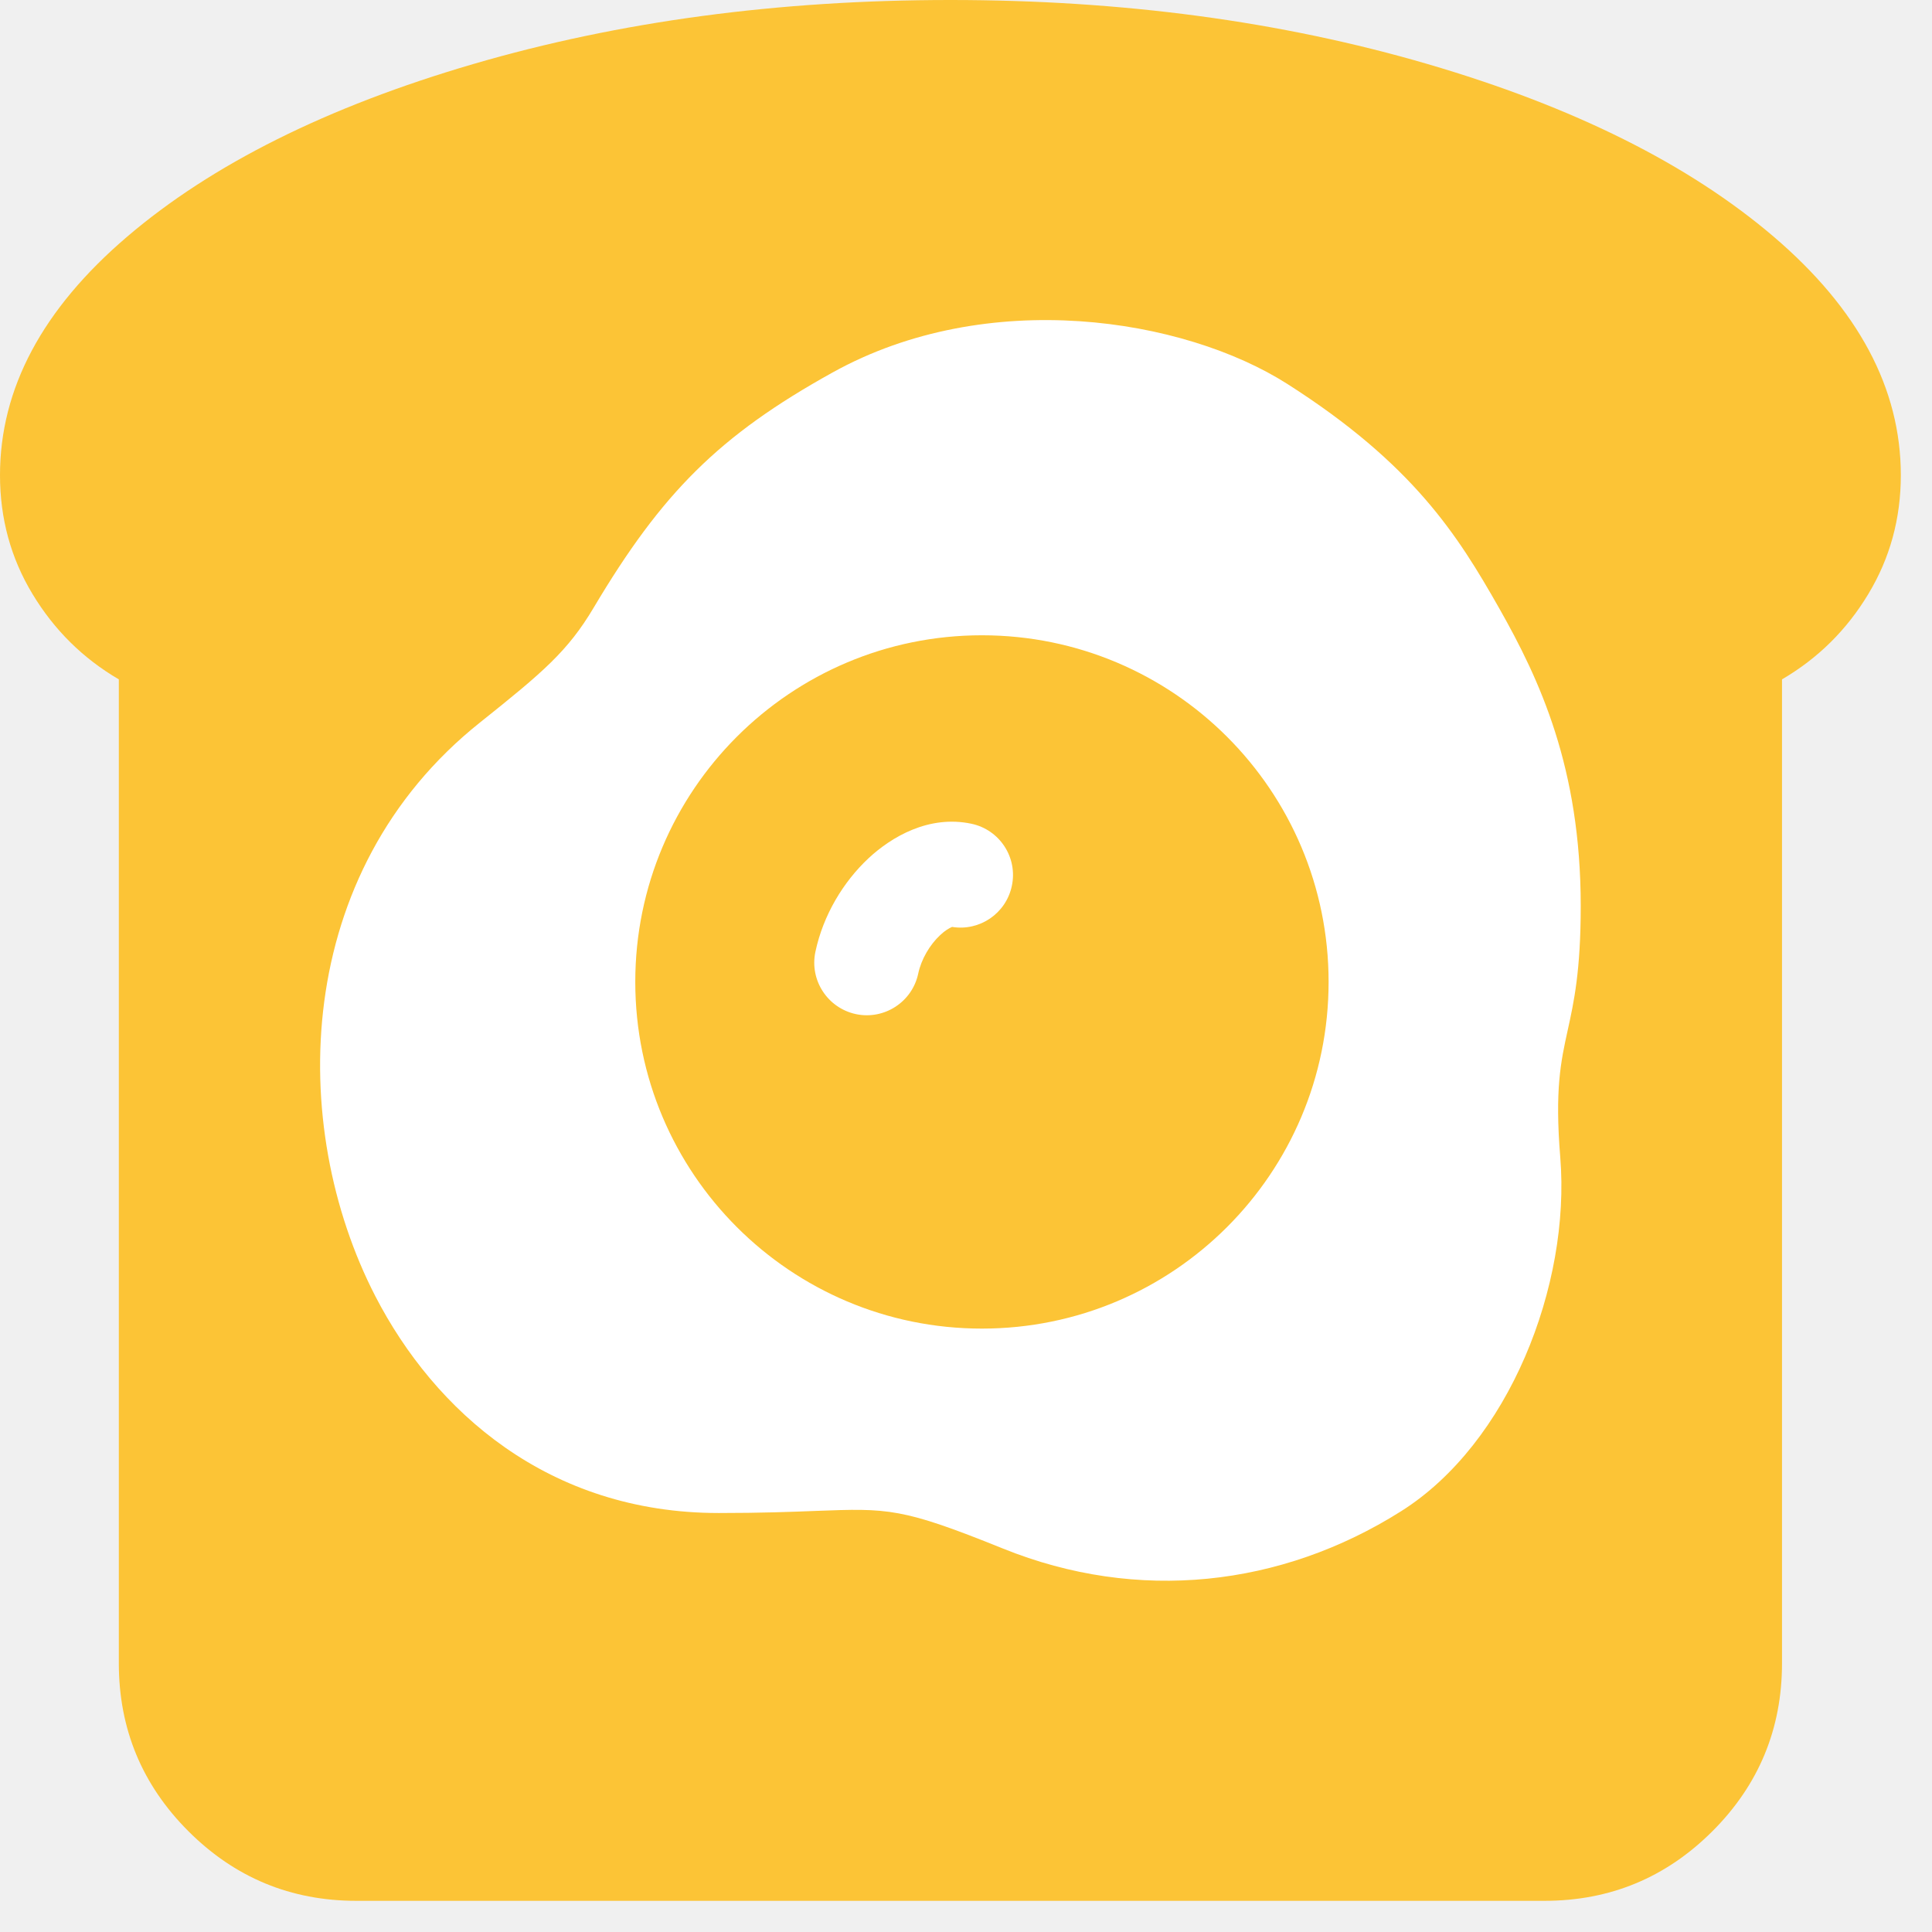
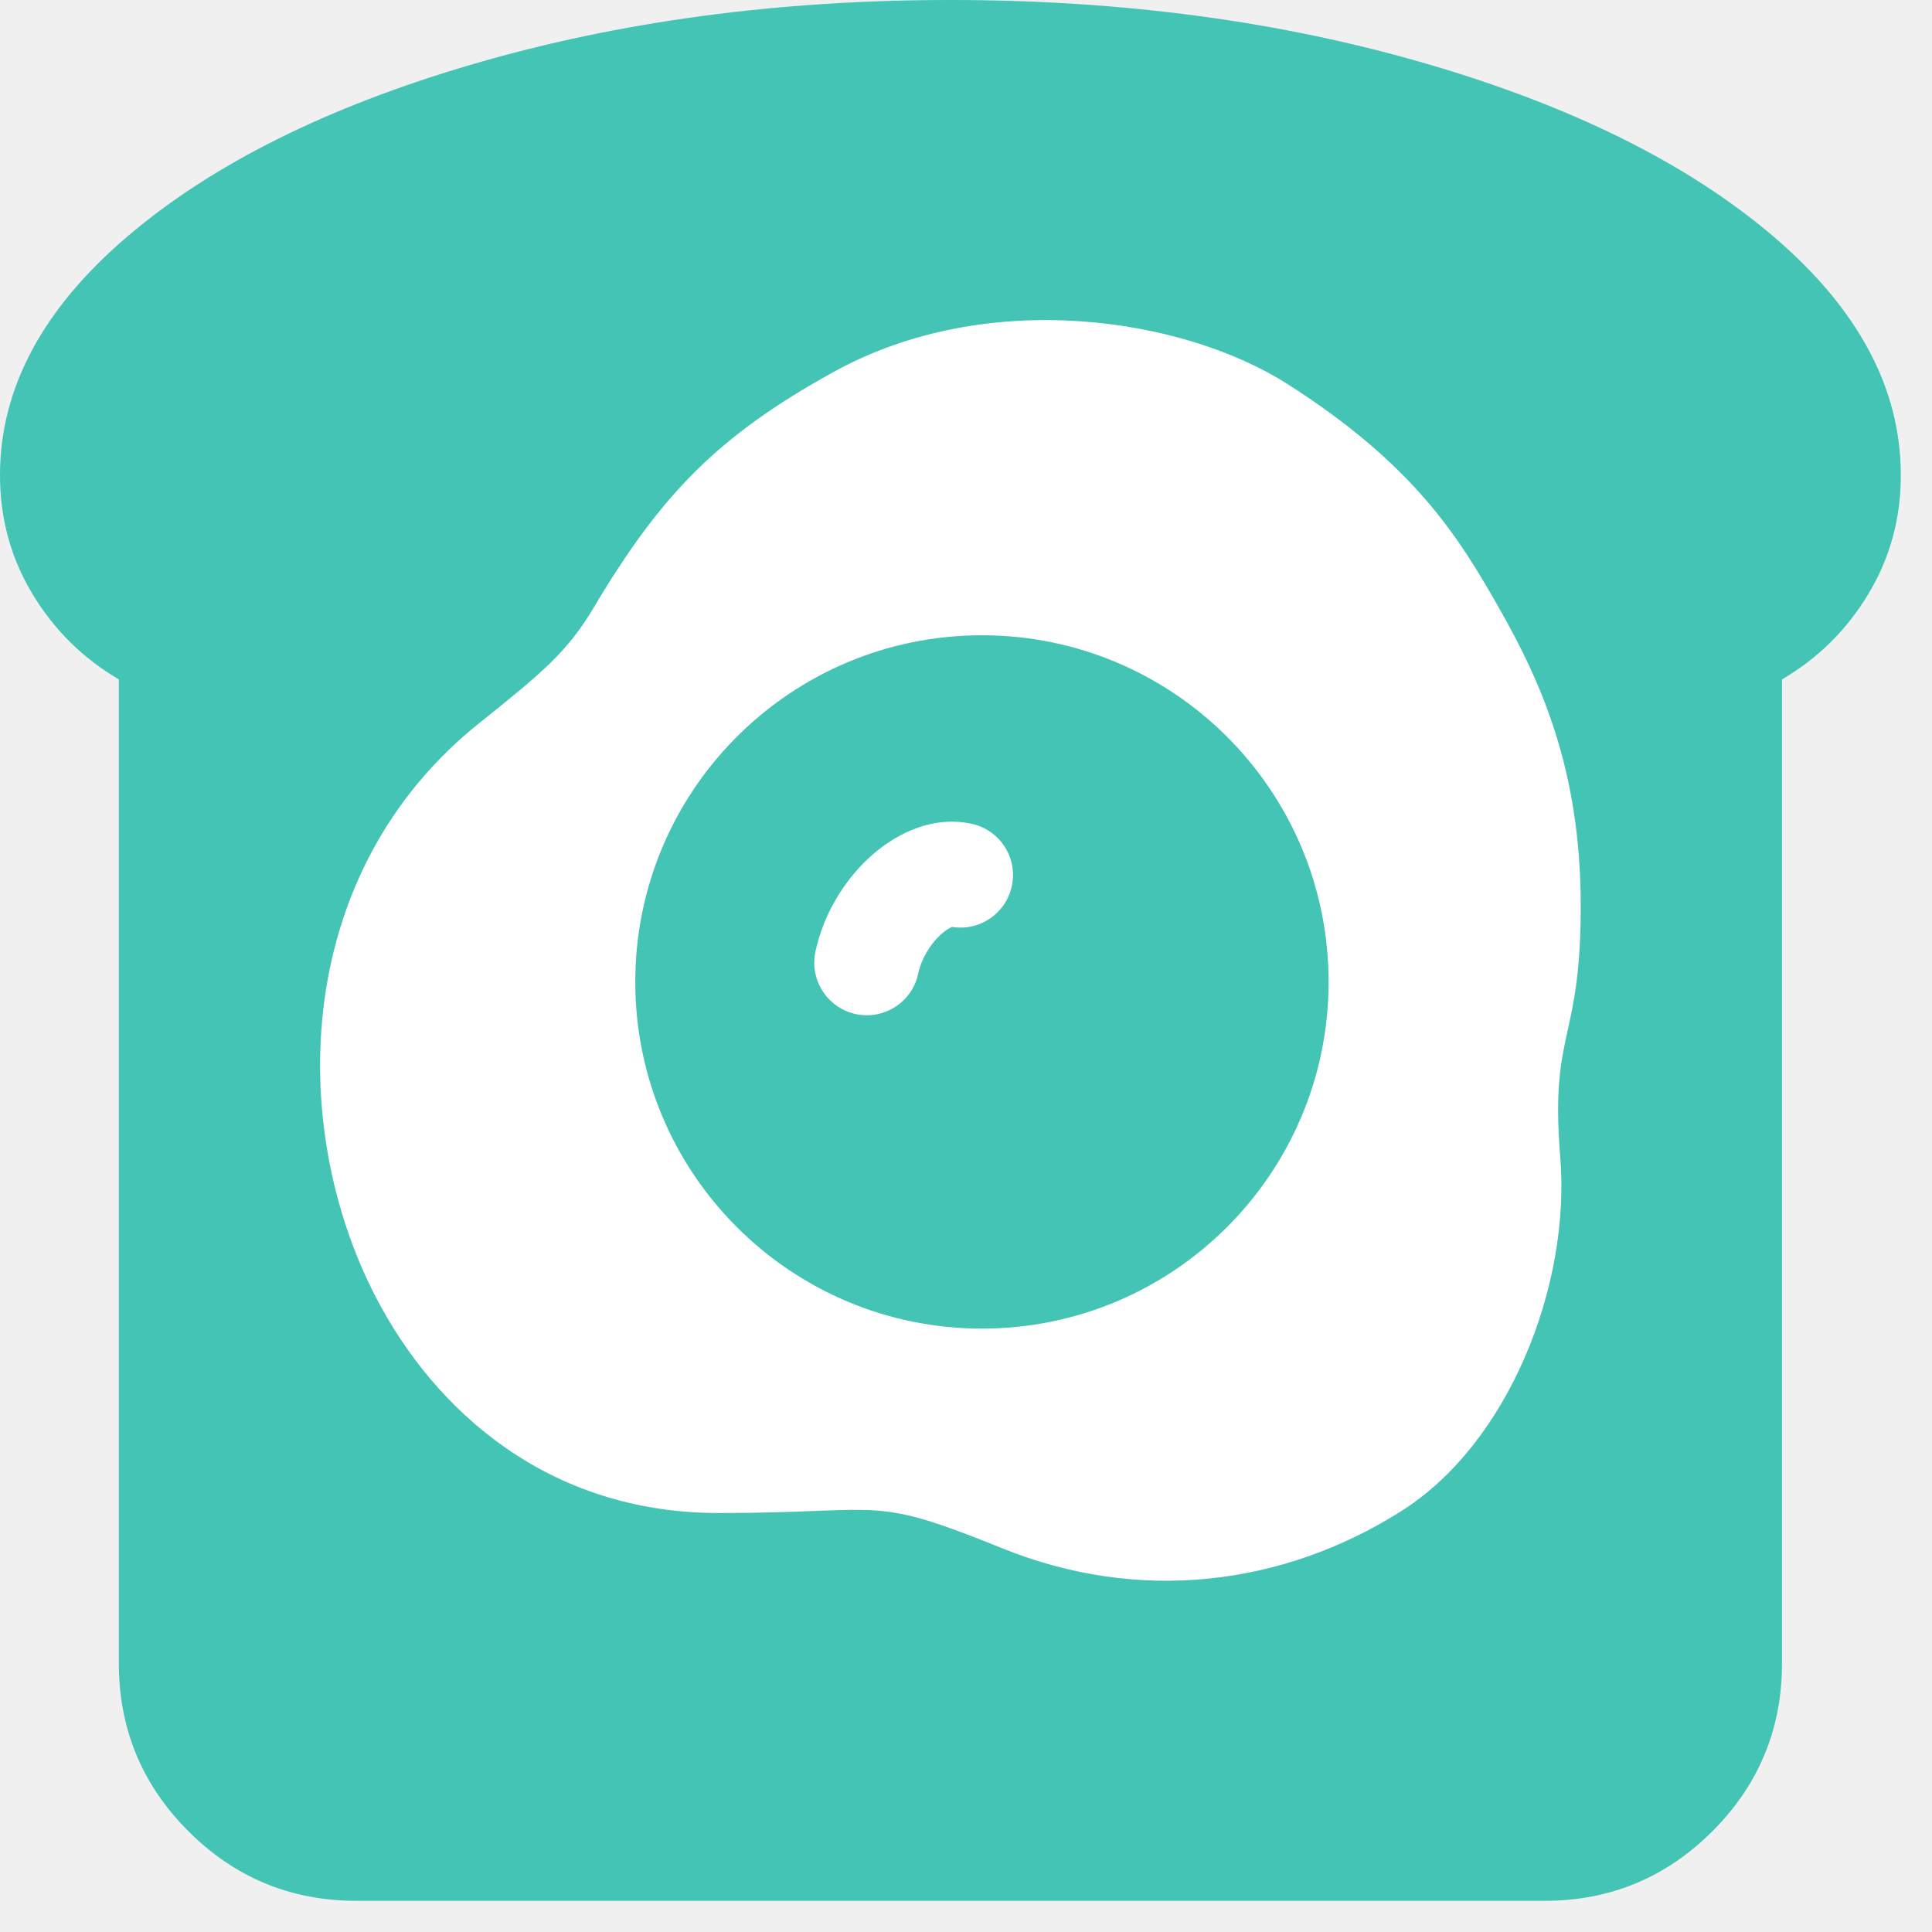
<svg xmlns="http://www.w3.org/2000/svg" width="22" height="22" viewBox="0 0 22 22" fill="none">
-   <path d="M20.292 7.736V18.939C20.292 19.686 20.028 20.324 19.5 20.852C18.971 21.381 18.333 21.645 17.587 21.645H4.058C3.312 21.645 2.674 21.381 2.145 20.852C1.617 20.324 1.353 19.686 1.353 18.939V7.736C0.944 7.497 0.617 7.173 0.37 6.764C0.123 6.355 0 5.904 0 5.411C0 4.425 0.483 3.519 1.448 2.695C2.413 1.871 3.727 1.215 5.39 0.729C7.053 0.243 8.864 0 10.822 0C12.781 0 14.592 0.243 16.255 0.729C17.918 1.215 19.232 1.871 20.197 2.695C21.162 3.519 21.645 4.425 21.645 5.411C21.645 5.904 21.522 6.355 21.275 6.764C21.029 7.173 20.701 7.497 20.292 7.736Z" fill="#FCC436" />
-   <path d="M10.456 11.086C10.491 10.922 10.588 10.758 10.705 10.649C10.762 10.595 10.809 10.569 10.837 10.557L10.842 10.555C11.155 10.606 11.456 10.402 11.522 10.088C11.591 9.765 11.384 9.448 11.061 9.38C10.58 9.278 10.152 9.528 9.888 9.775C9.605 10.04 9.374 10.418 9.285 10.839C9.217 11.162 9.424 11.479 9.747 11.548C10.07 11.616 10.388 11.409 10.456 11.086V11.086Z" fill="white" />
-   <path d="M5.466 8.227C3.328 9.93 3.272 12.816 4.274 14.76C4.948 16.066 6.242 17.229 8.185 17.229C8.667 17.229 9.014 17.216 9.288 17.205C10.117 17.174 10.268 17.168 11.422 17.634C12.957 18.254 14.59 18.07 15.954 17.209C17.182 16.435 17.886 14.637 17.767 13.179C17.704 12.405 17.773 12.09 17.852 11.73C17.922 11.411 18 11.057 18 10.317C18 8.744 17.534 7.741 17.068 6.92C16.602 6.1 16.095 5.287 14.659 4.372C13.48 3.621 11.246 3.261 9.48 4.242C8.185 4.96 7.537 5.614 6.76 6.92C6.466 7.415 6.184 7.654 5.466 8.227V8.227ZM15.129 11.181C15.129 13.361 13.362 15.129 11.181 15.129C9.001 15.129 7.234 13.361 7.234 11.181C7.234 9.001 9.001 7.234 11.181 7.234C13.362 7.234 15.129 9.001 15.129 11.181V11.181Z" fill="white" />
+   <path d="M20.292 7.736V18.939C20.292 19.686 20.028 20.324 19.5 20.852C18.971 21.381 18.333 21.645 17.587 21.645H4.058C3.312 21.645 2.674 21.381 2.145 20.852C1.617 20.324 1.353 19.686 1.353 18.939V7.736C0.944 7.497 0.617 7.173 0.37 6.764C0.123 6.355 0 5.904 0 5.411C0 4.425 0.483 3.519 1.448 2.695C2.413 1.871 3.727 1.215 5.39 0.729C7.053 0.243 8.864 0 10.822 0C12.781 0 14.592 0.243 16.255 0.729C17.918 1.215 19.232 1.871 20.197 2.695C21.162 3.519 21.645 4.425 21.645 5.411C21.645 5.904 21.522 6.355 21.275 6.764C21.029 7.173 20.701 7.497 20.292 7.736Z" fill="#44C4B4" />
+   <path d="M10.456 11.086C10.491 10.922 10.588 10.758 10.705 10.649C10.762 10.595 10.809 10.569 10.837 10.557L10.842 10.555C11.155 10.606 11.456 10.402 11.522 10.088C11.591 9.765 11.384 9.448 11.061 9.38C10.58 9.278 10.152 9.528 9.888 9.775C9.605 10.04 9.374 10.418 9.285 10.839C9.217 11.162 9.424 11.479 9.747 11.548C10.07 11.616 10.388 11.409 10.456 11.086Z" fill="white" />
+   <path d="M5.466 8.227C3.328 9.93 3.272 12.816 4.274 14.76C4.948 16.066 6.242 17.229 8.185 17.229C8.667 17.229 9.014 17.216 9.288 17.205C10.117 17.174 10.268 17.168 11.422 17.634C12.957 18.254 14.59 18.07 15.954 17.209C17.182 16.435 17.886 14.637 17.767 13.179C17.704 12.405 17.773 12.09 17.852 11.73C17.922 11.411 18 11.057 18 10.317C18 8.744 17.534 7.741 17.068 6.92C16.602 6.1 16.095 5.287 14.659 4.372C13.48 3.621 11.246 3.261 9.48 4.242C8.185 4.96 7.537 5.614 6.76 6.92C6.466 7.415 6.184 7.654 5.466 8.227ZM15.129 11.181C15.129 13.361 13.362 15.129 11.181 15.129C9.001 15.129 7.234 13.361 7.234 11.181C7.234 9.001 9.001 7.234 11.181 7.234C13.362 7.234 15.129 9.001 15.129 11.181Z" fill="white" />
</svg>
